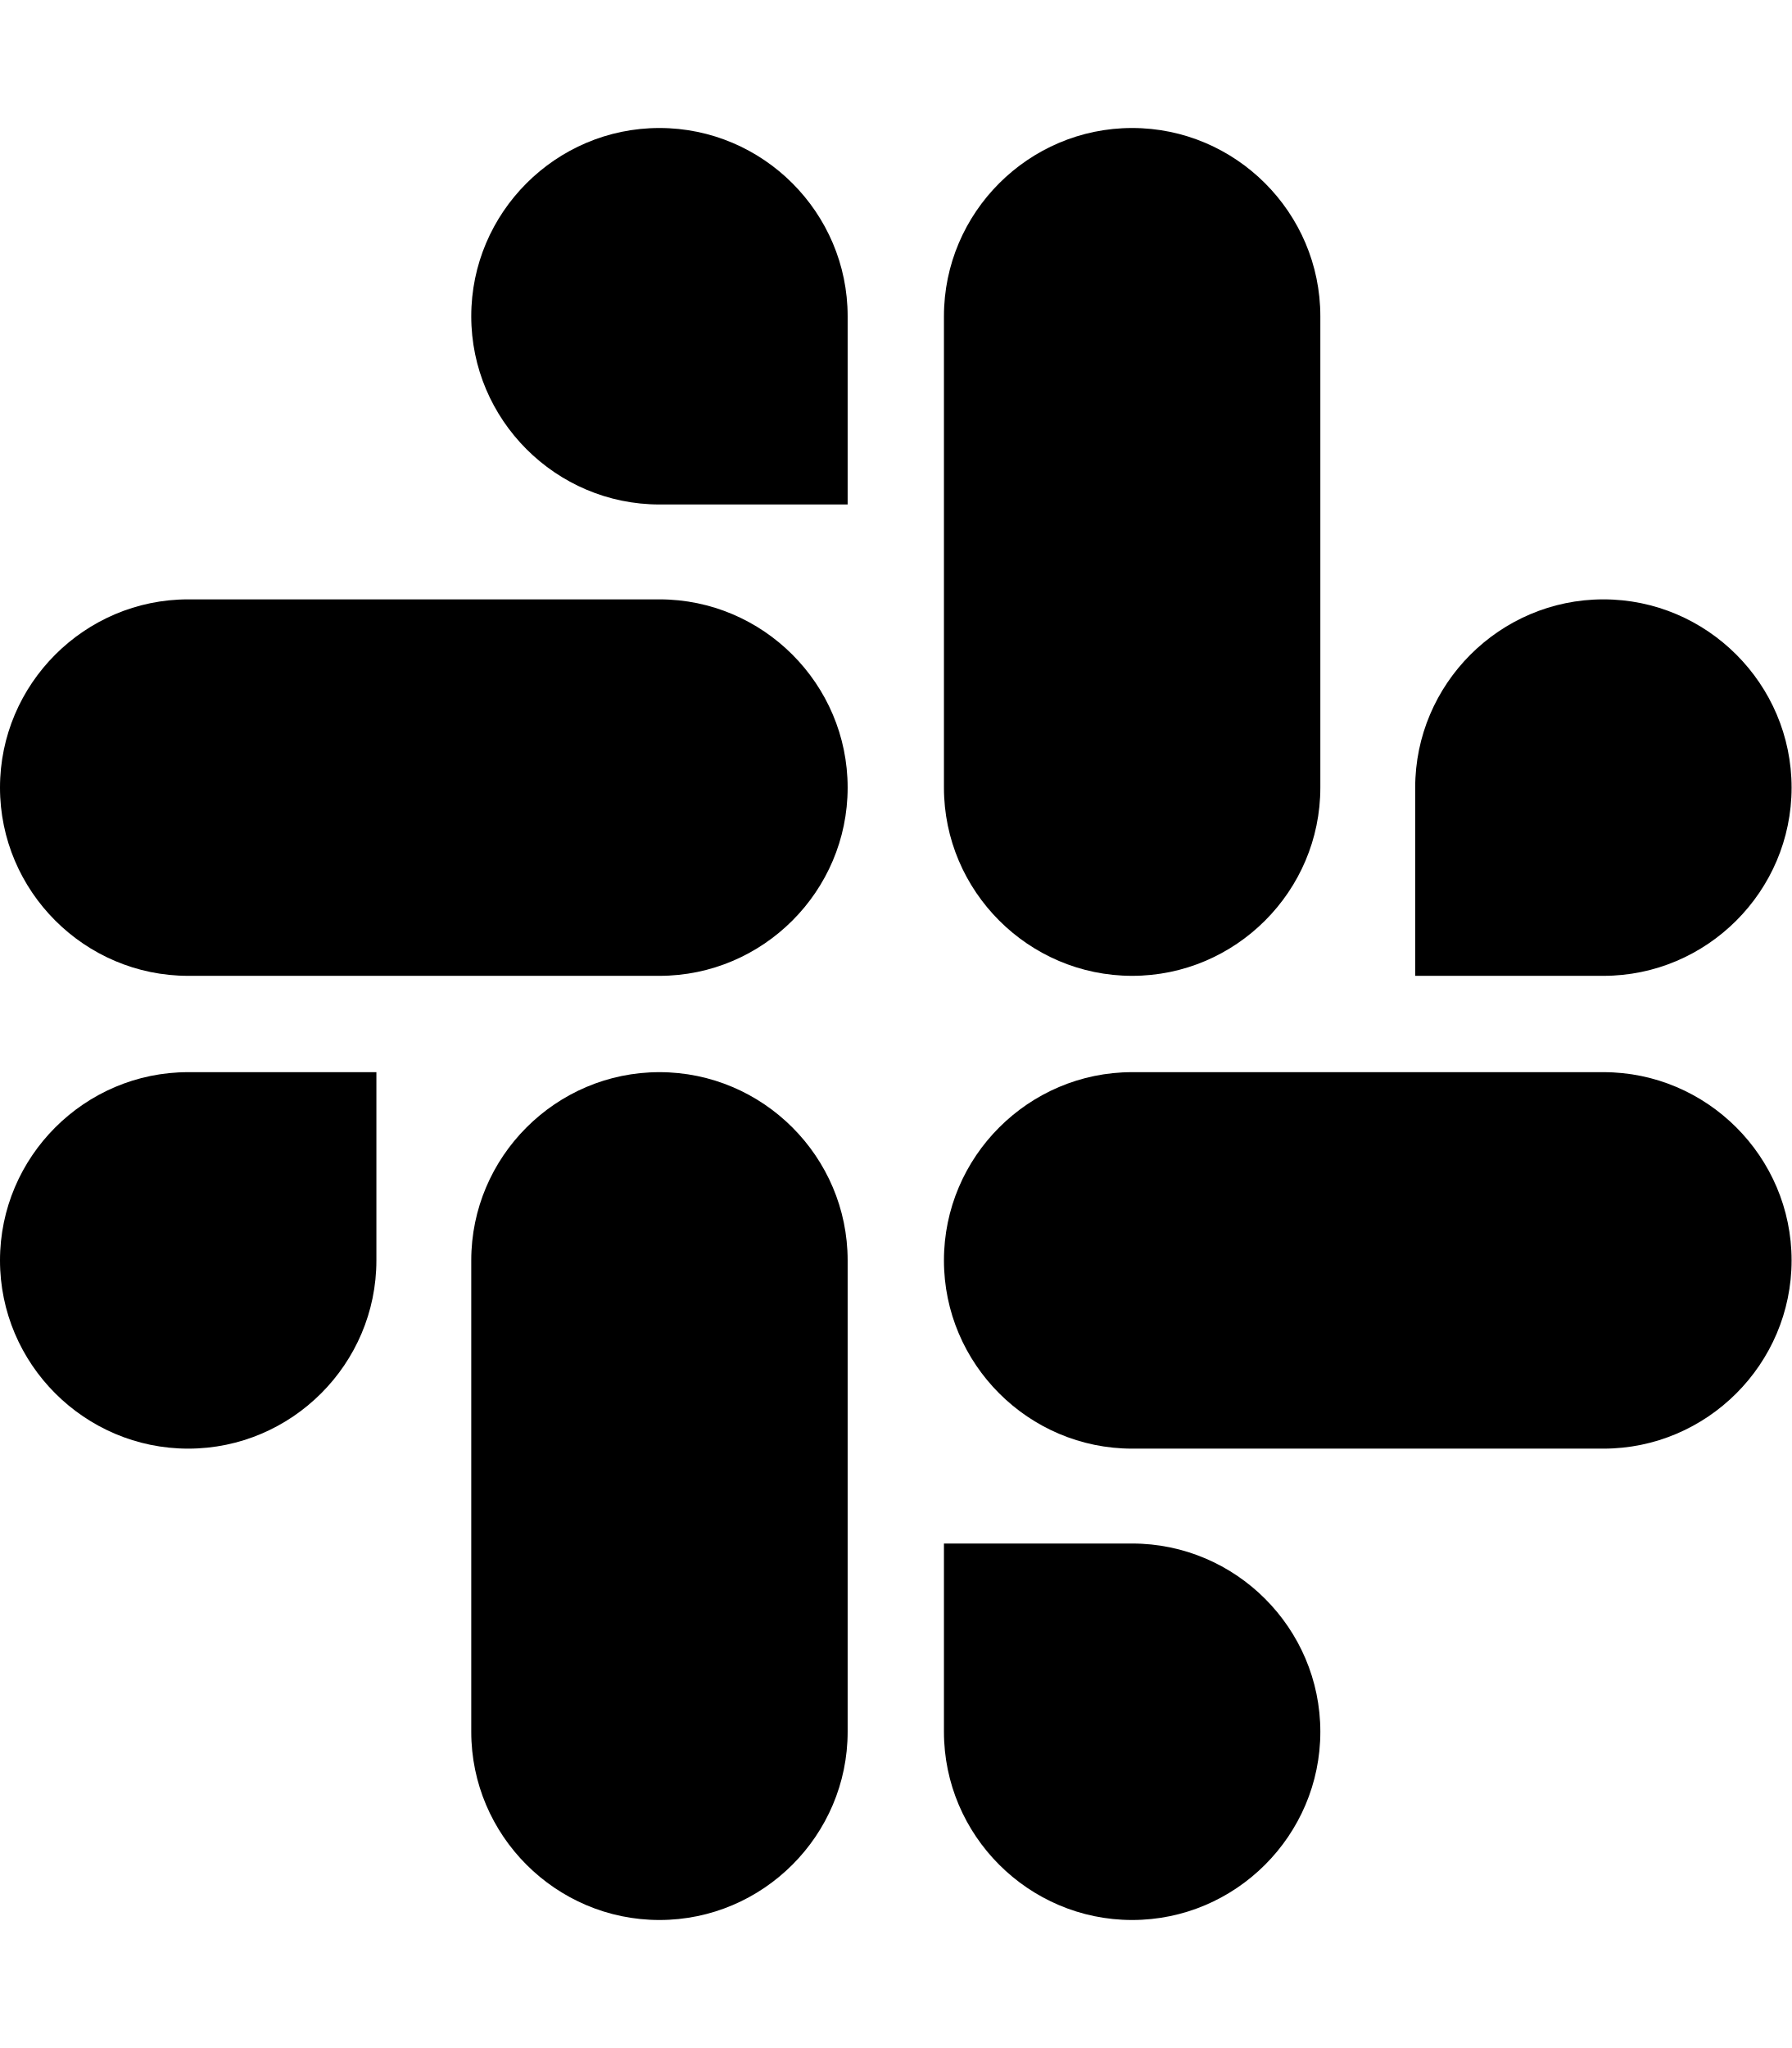
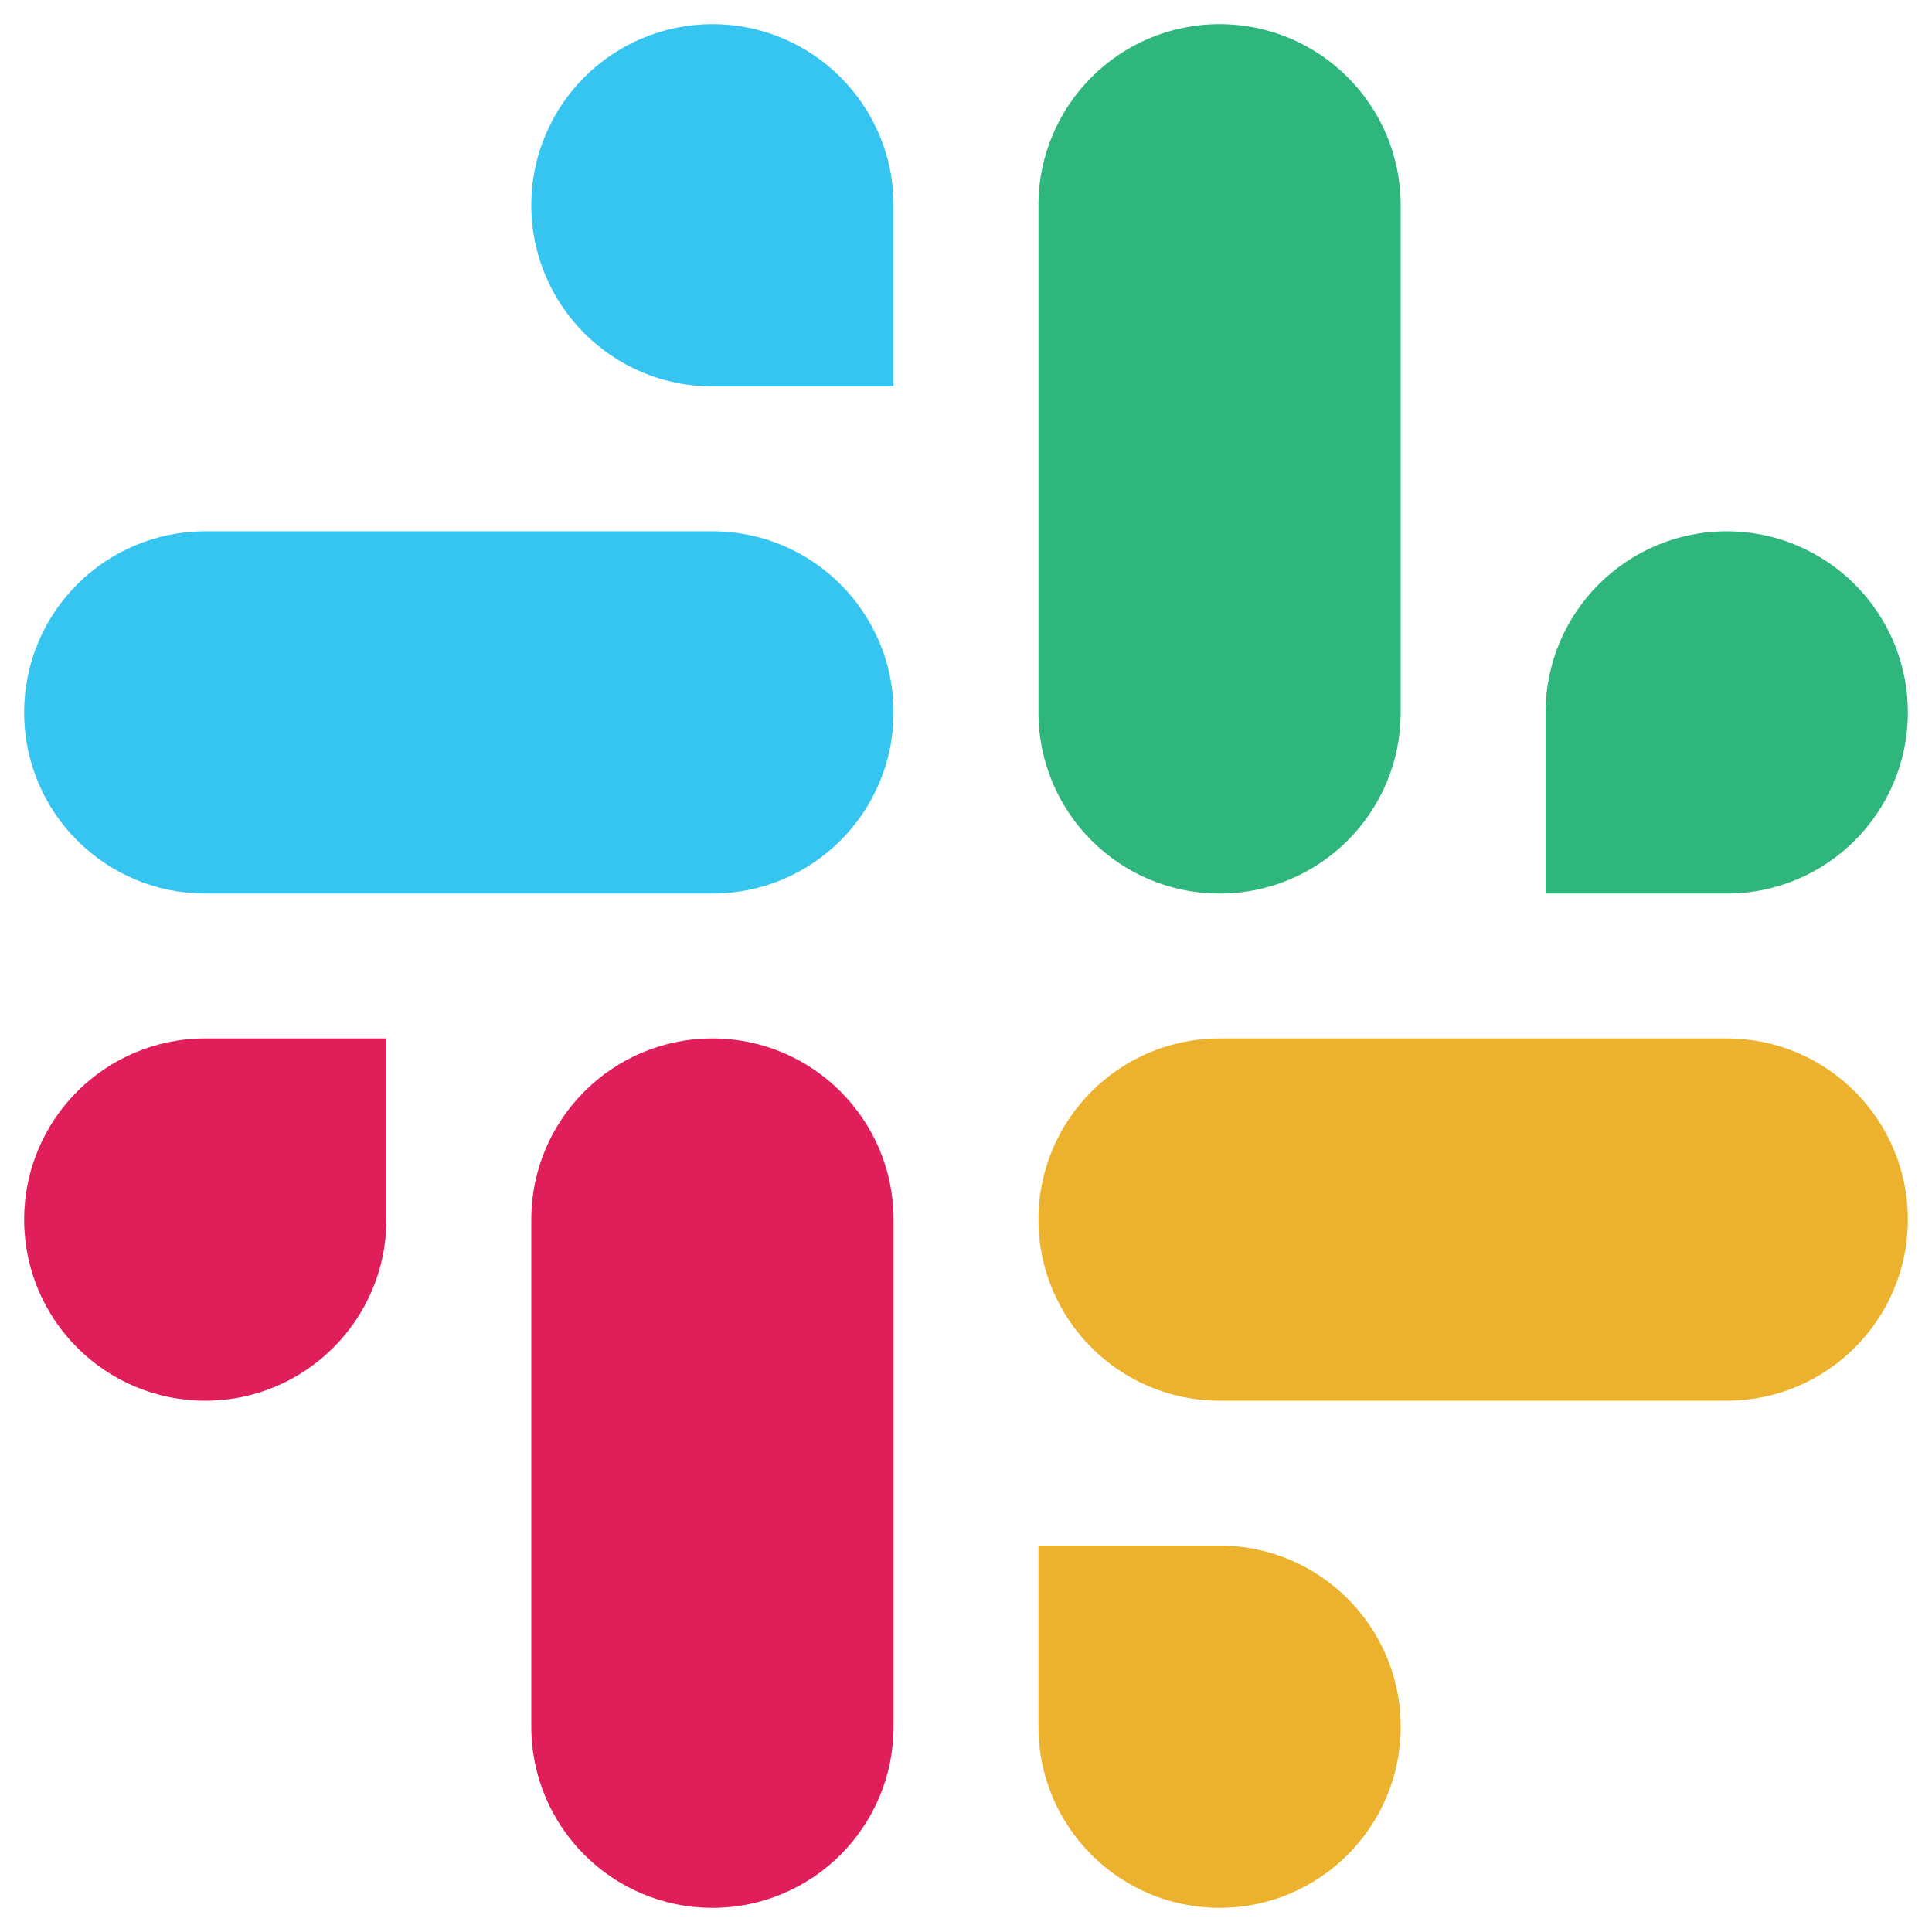
- <svg xmlns="http://www.w3.org/2000/svg" viewBox="0 0 448 512">
-   <path d="M94.12 315.1c0 25.9-21.16 47.06-47.06 47.06S0 341 0 315.1c0-25.9 21.16-47.06 47.06-47.06h47.06v47.06zm23.72 0c0-25.9 21.16-47.06 47.06-47.06s47.06 21.16 47.06 47.06v117.84c0 25.9-21.16 47.06-47.06 47.06s-47.06-21.16-47.06-47.06V315.1zm47.06-188.98c-25.9 0-47.06-21.16-47.06-47.06S139 32 164.9 32s47.06 21.16 47.06 47.06v47.06H164.9zm0 23.72c25.9 0 47.06 21.16 47.06 47.06s-21.16 47.06-47.06 47.06H47.06C21.16 243.96 0 222.8 0 196.9s21.16-47.06 47.06-47.06H164.9zm188.98 47.06c0-25.9 21.16-47.06 47.06-47.06 25.9 0 47.06 21.16 47.06 47.06s-21.16 47.06-47.06 47.06h-47.06V196.9zm-23.72 0c0 25.9-21.16 47.06-47.06 47.06-25.9 0-47.06-21.16-47.06-47.06V79.06c0-25.9 21.16-47.06 47.06-47.06 25.9 0 47.06 21.16 47.06 47.06V196.9zM283.1 385.88c25.9 0 47.06 21.16 47.06 47.06 0 25.9-21.16 47.06-47.06 47.06-25.9 0-47.06-21.16-47.06-47.06v-47.06h47.06zm0-23.72c-25.9 0-47.06-21.16-47.06-47.06 0-25.9 21.16-47.06 47.06-47.06h117.84c25.9 0 47.06 21.16 47.06 47.06 0 25.9-21.16 47.06-47.06 47.06H283.1z" />
+ <svg xmlns="http://www.w3.org/2000/svg" width="20" height="20" viewBox="0 0 20 20" fill="none">
+   <g id="Vector">
+     <path d="M17.875 9.25C18.911 9.25 19.75 8.41 19.75 7.375C19.75 6.34 18.91 5.5 17.875 5.5C16.84 5.5 16 6.34 16 7.375V9.25H17.875ZM12.625 9.25C13.661 9.25 14.5 8.41 14.5 7.375V2.125C14.5 1.09 13.661 0.25 12.625 0.25C11.589 0.25 10.75 1.09 10.75 2.125V7.375C10.75 8.41 11.589 9.25 12.625 9.25Z" fill="#2EB67D" />
+     <path d="M2.125 10.75C1.089 10.75 0.25 11.59 0.25 12.625C0.25 13.66 1.089 14.5 2.125 14.5C3.16 14.5 4 13.66 4 12.625V10.75H2.125ZM7.375 10.75C6.339 10.75 5.5 11.59 5.5 12.625V17.875C5.5 18.91 6.339 19.75 7.375 19.75C8.411 19.75 9.25 18.91 9.25 17.875V12.625C9.25 11.59 8.411 10.75 7.375 10.75Z" fill="#E01E5A" />
+     <path d="M10.75 17.875C10.75 18.911 11.589 19.75 12.625 19.75C13.66 19.75 14.5 18.91 14.5 17.875C14.5 16.84 13.66 16 12.625 16H10.75V17.875ZM10.75 12.625C10.75 13.661 11.59 14.5 12.625 14.5H17.875C18.91 14.5 19.75 13.661 19.75 12.625C19.75 11.589 18.91 10.75 17.875 10.75H12.625C11.59 10.75 10.75 11.589 10.75 12.625Z" fill="#ECB22E" />
+     <path d="M9.25 2.125C9.25 1.089 8.41 0.25 7.375 0.25C6.34 0.25 5.5 1.089 5.5 2.125C5.5 3.16 6.34 4 7.375 4H9.25V2.125ZM9.25 7.375C9.25 6.339 8.41 5.5 7.375 5.5L2.125 5.5C1.09 5.5 0.25 6.339 0.25 7.375C0.25 8.411 1.09 9.25 2.125 9.25H7.375C8.41 9.25 9.25 8.411 9.25 7.375Z" fill="#36C5F0" />
+   </g>
</svg>
